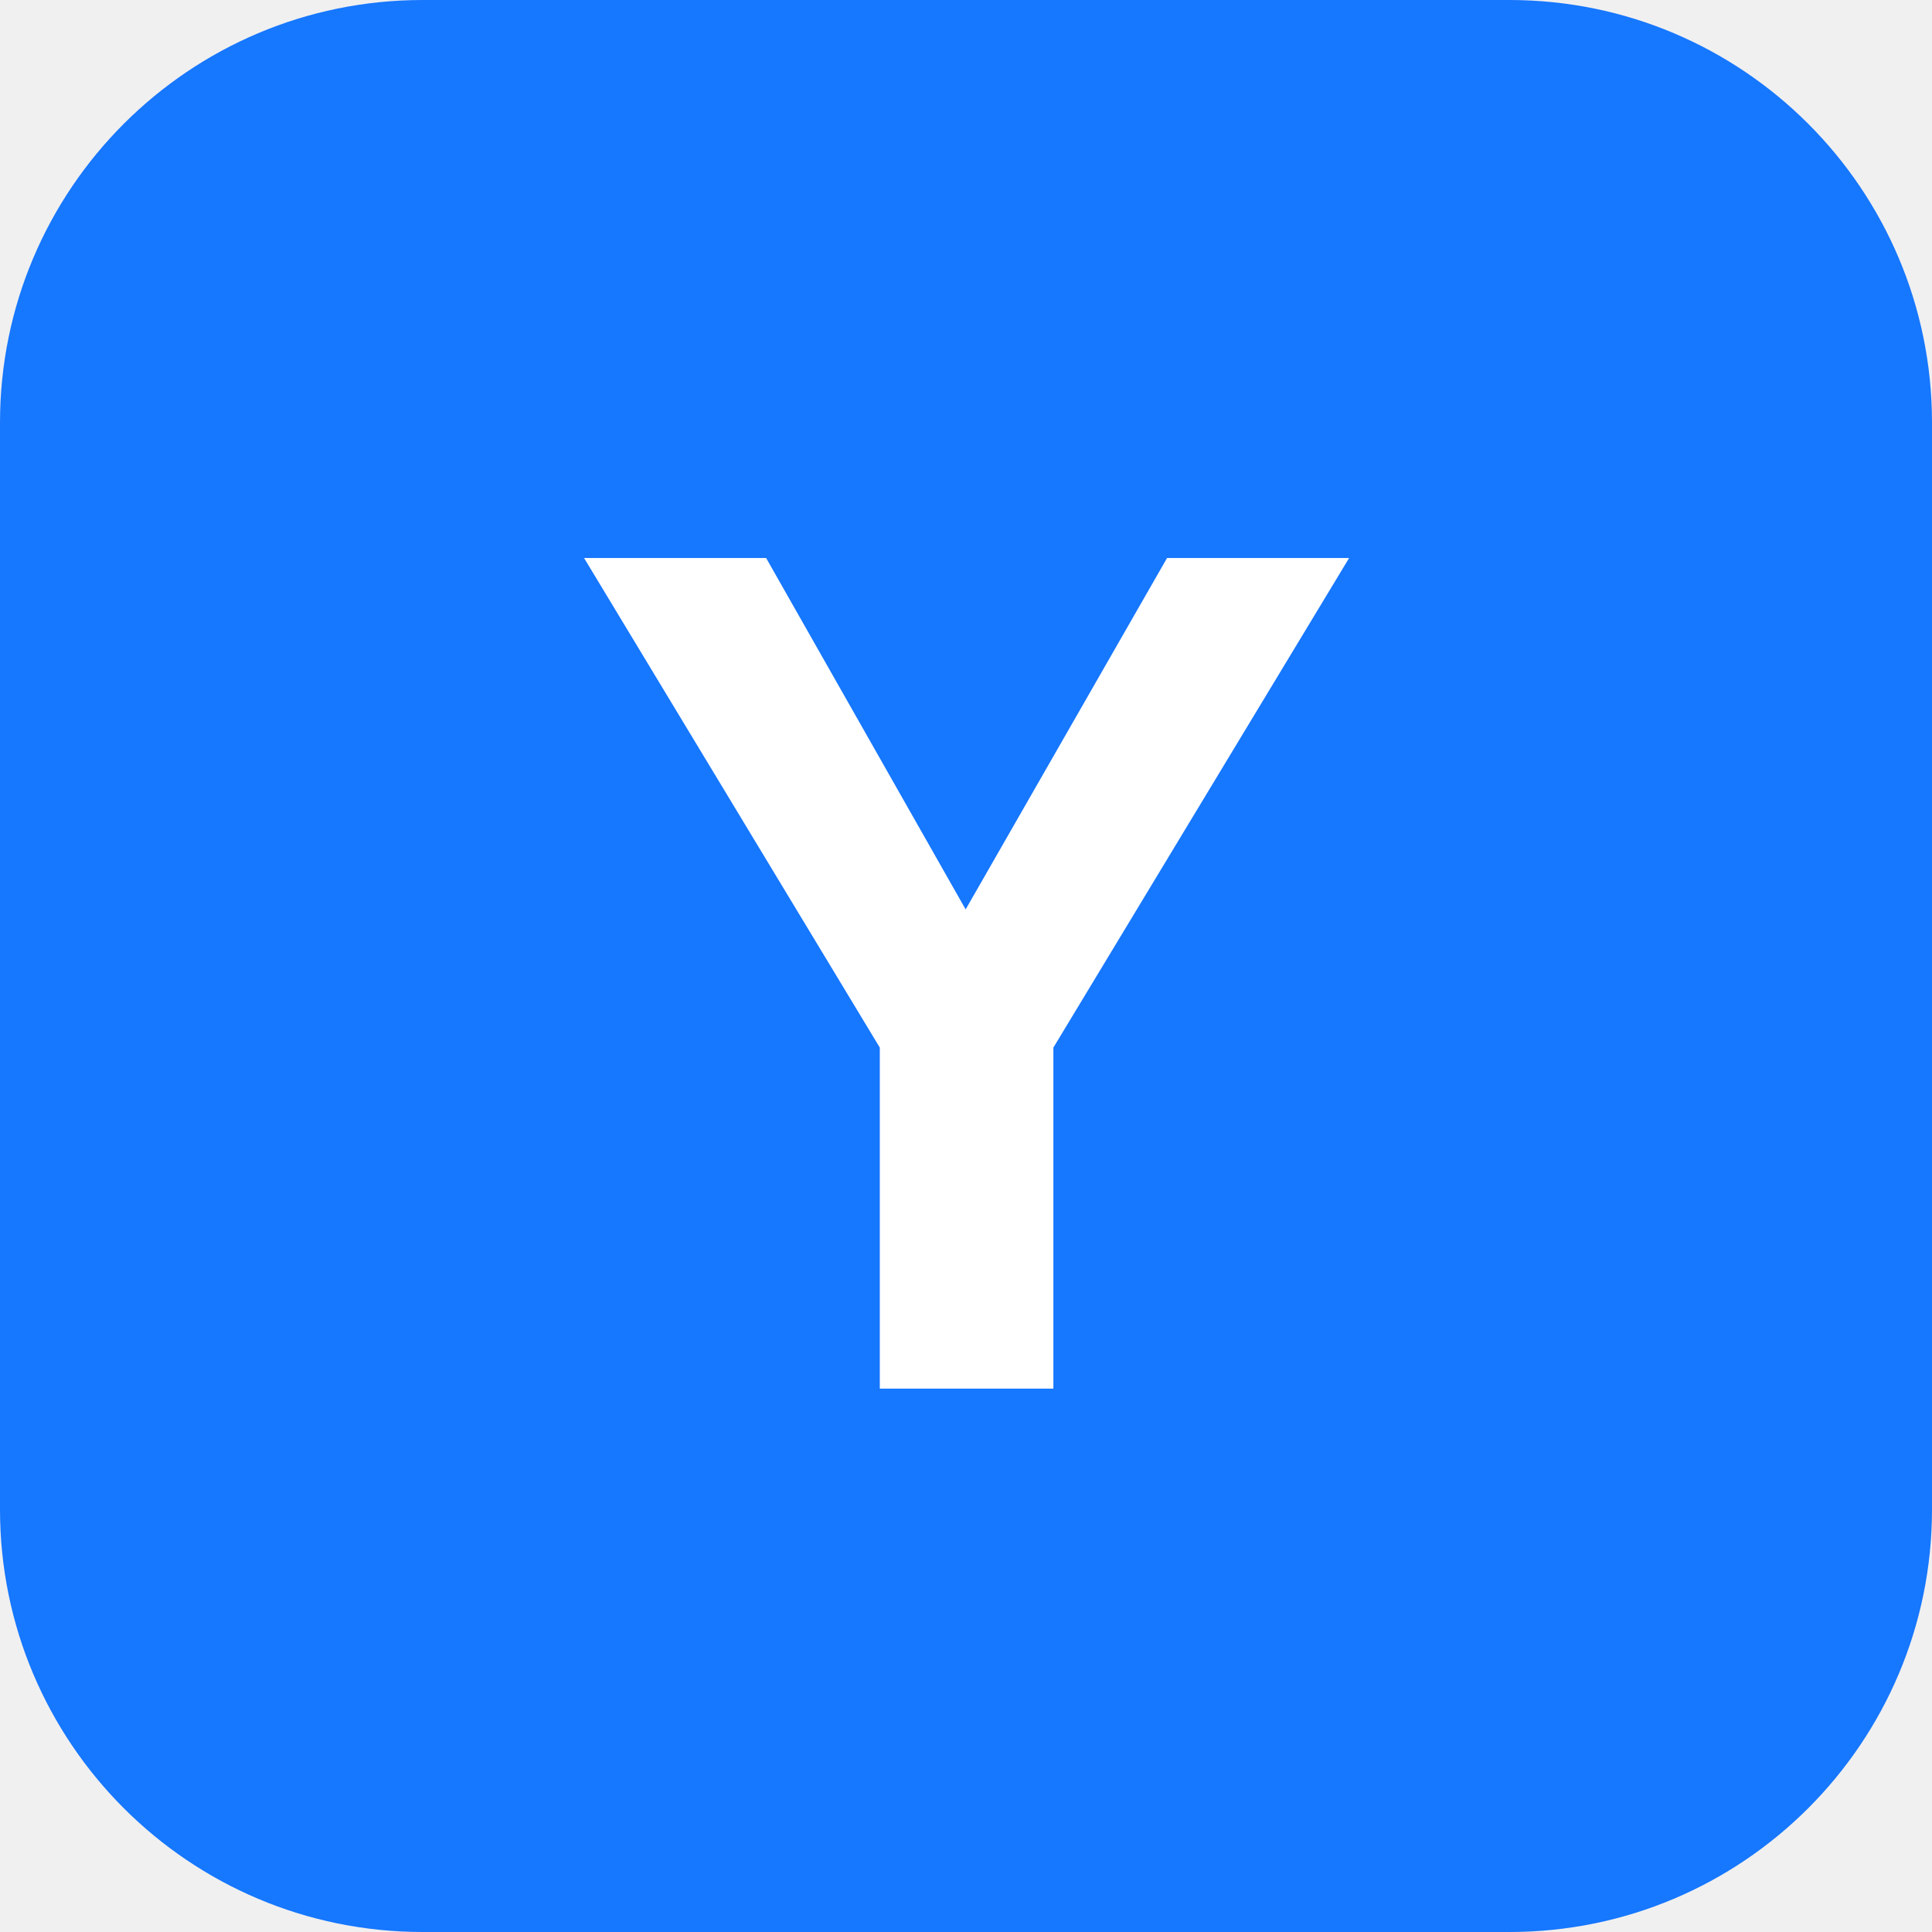
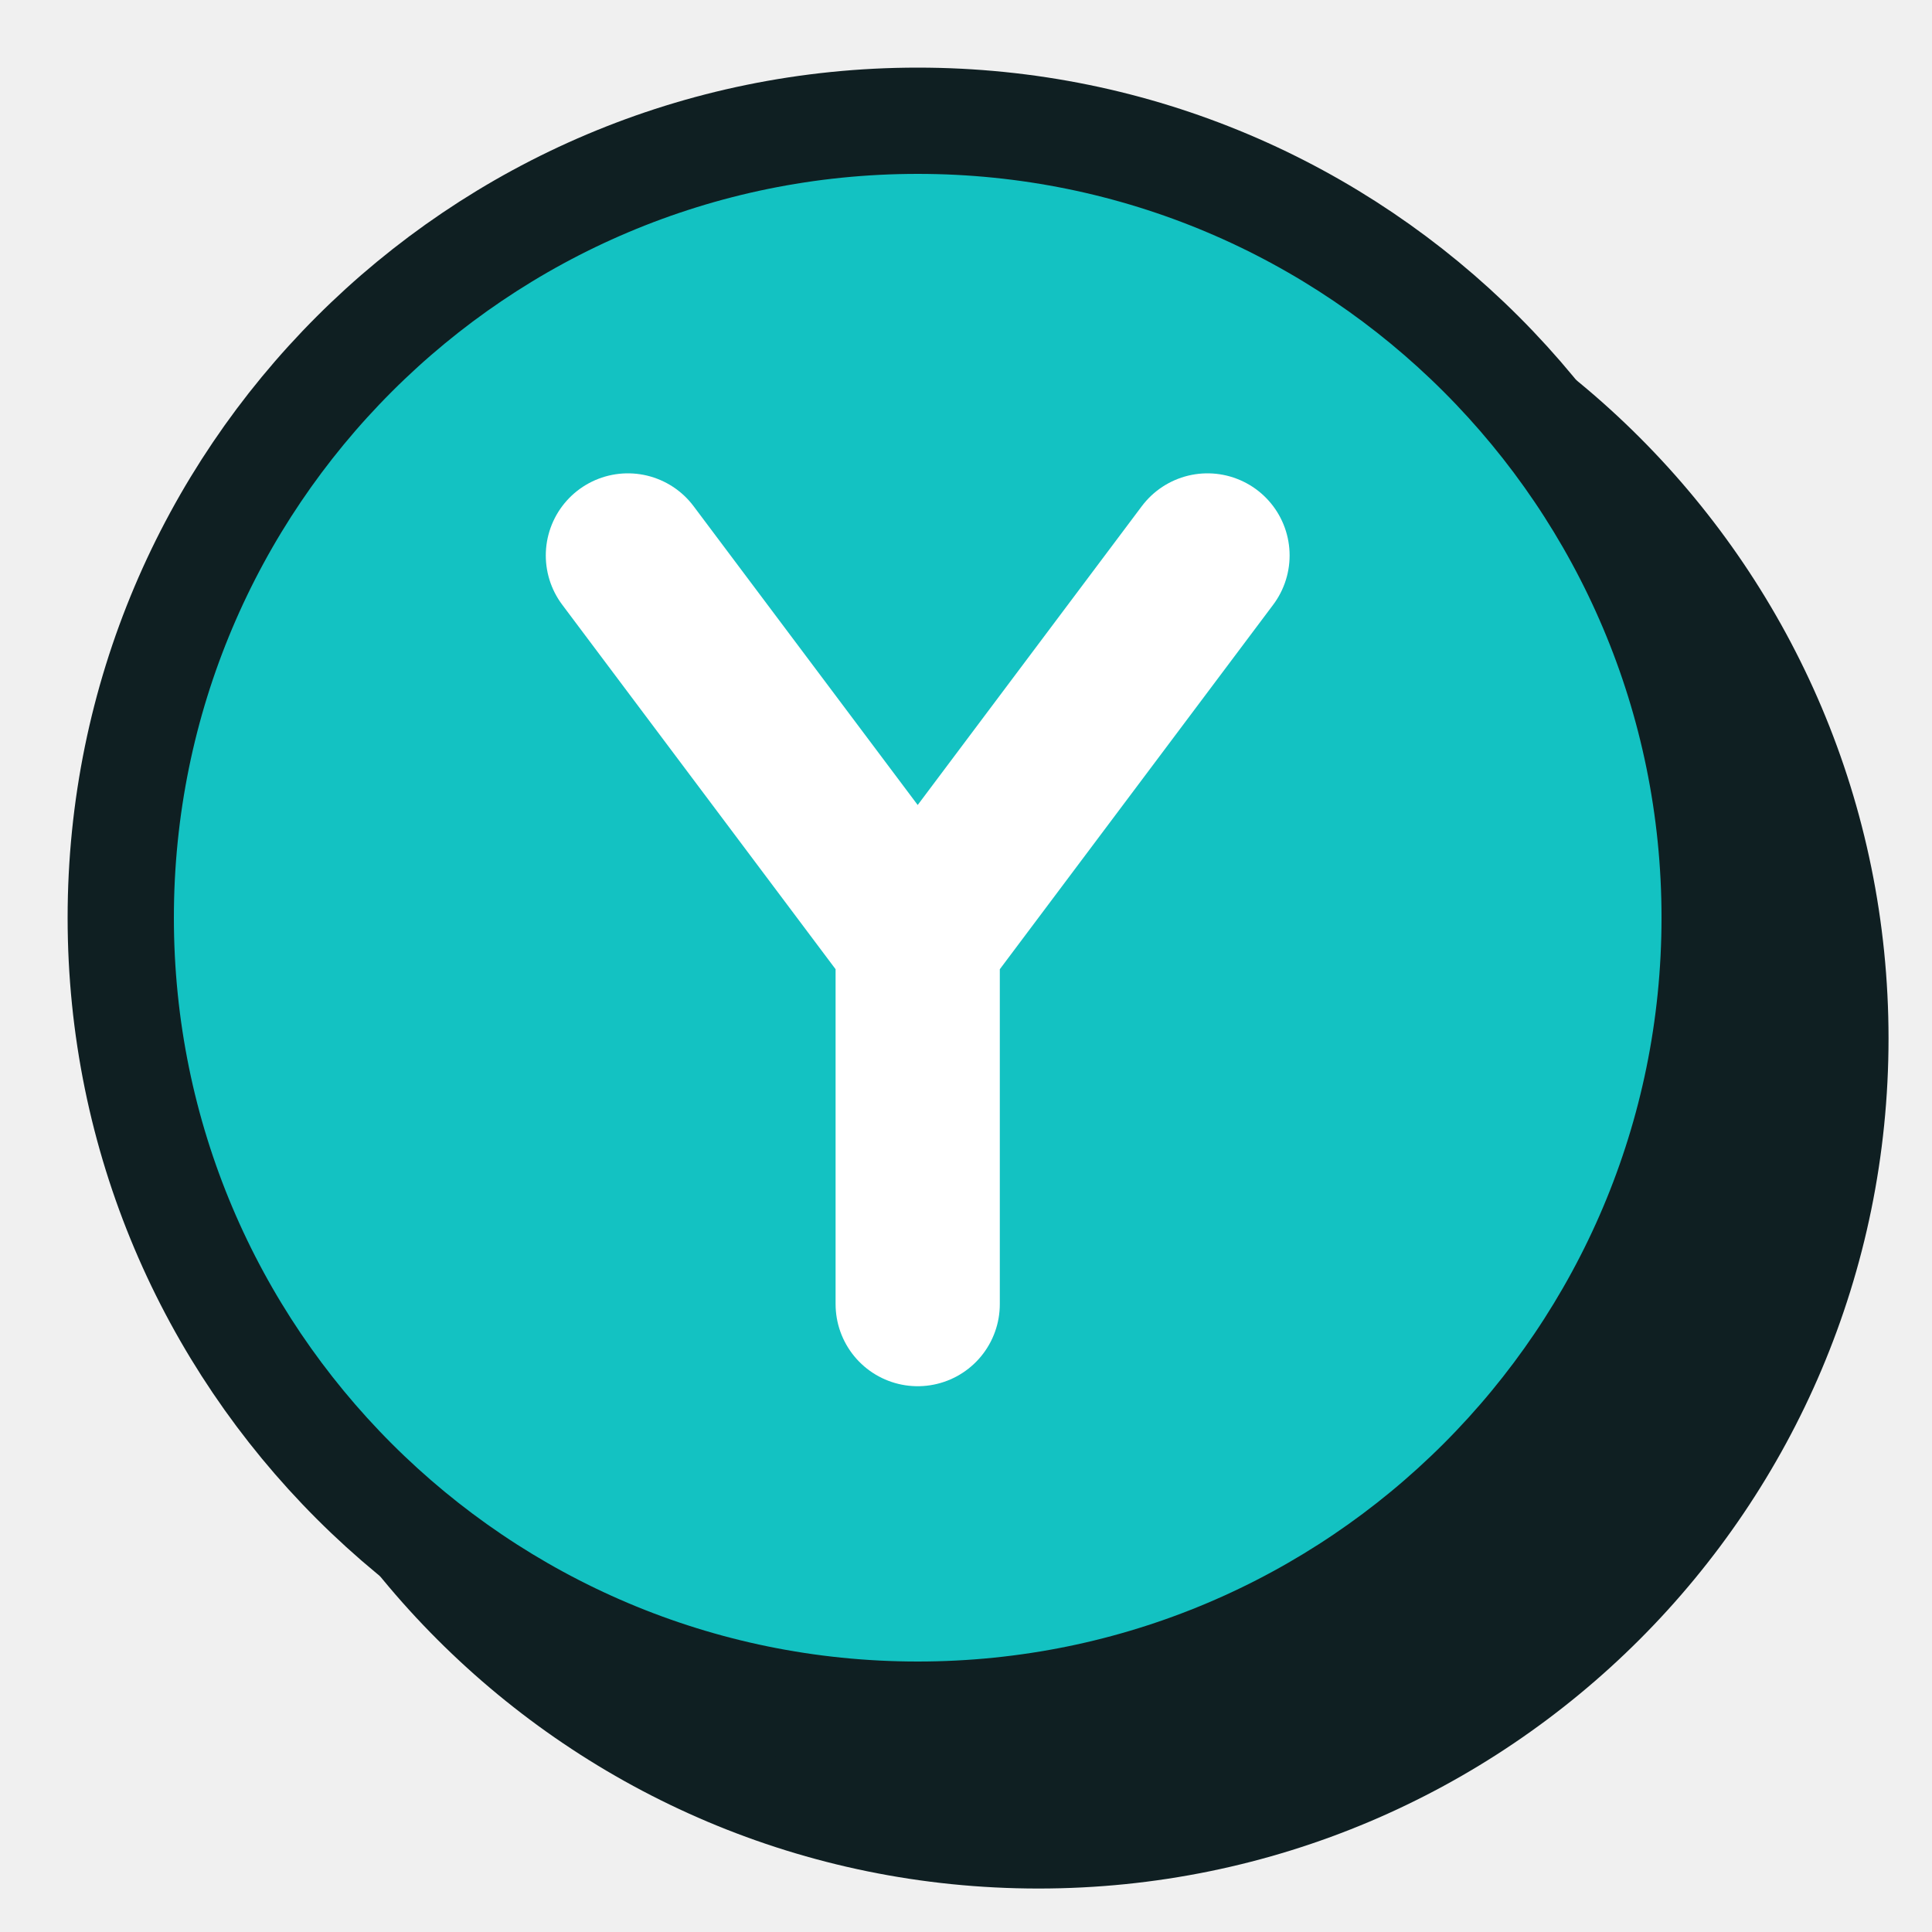
- <svg xmlns="http://www.w3.org/2000/svg" viewBox="0 0 64 64">
-   <rect width="64" height="64" rx="14" fill="#1677FF" />
-   <text x="32" y="46" text-anchor="middle" font-family="Arial, Helvetica, sans-serif" font-weight="900" font-size="40" fill="#FFFFFF">Y</text>
+ <svg xmlns="http://www.w3.org/2000/svg" viewBox="0 0 40 40">
+   <circle cx="21.5" cy="21.5" r="17.6" fill="#0F1F22" />
+   <circle cx="19" cy="19" r="16.5" fill="#13C2C2" stroke="#0F1F22" stroke-width="2.2" />
+   <path d="M13 11.5 L19 19.5 L25 11.5 M19 19.5 L19 27" fill="none" stroke="#FFFFFF" stroke-width="3.4" stroke-linecap="round" stroke-linejoin="round" />
</svg>
